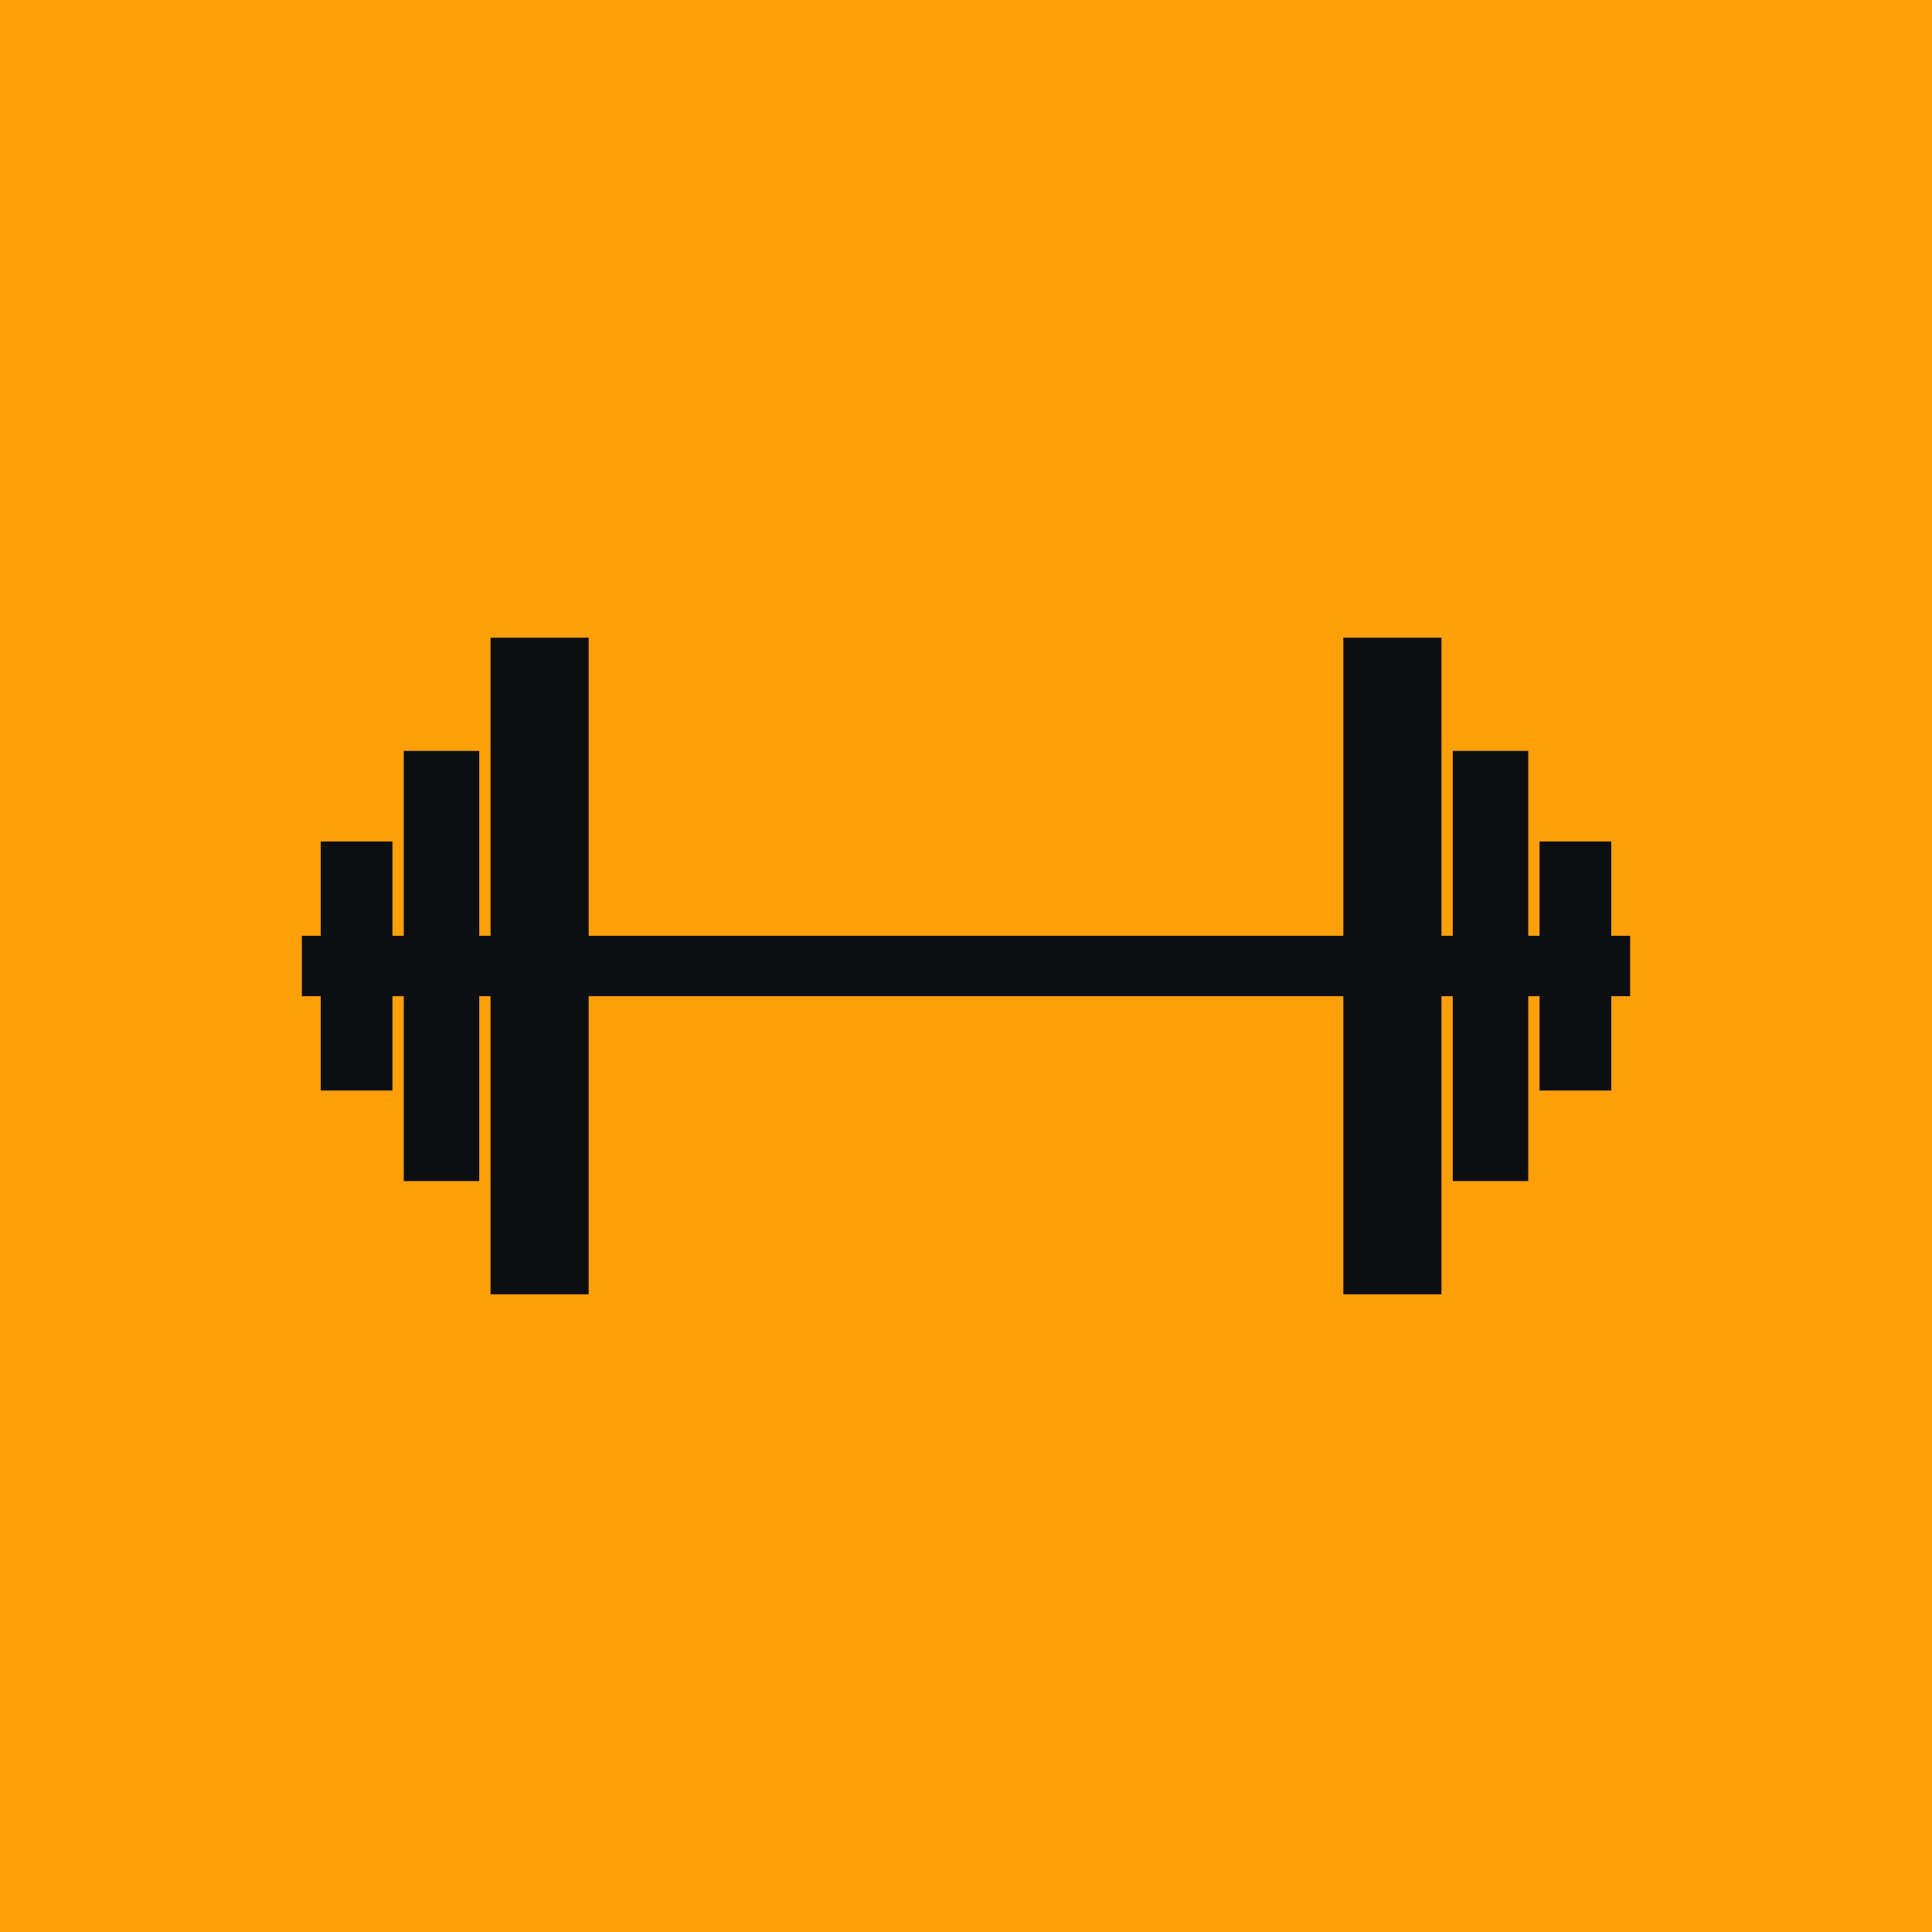
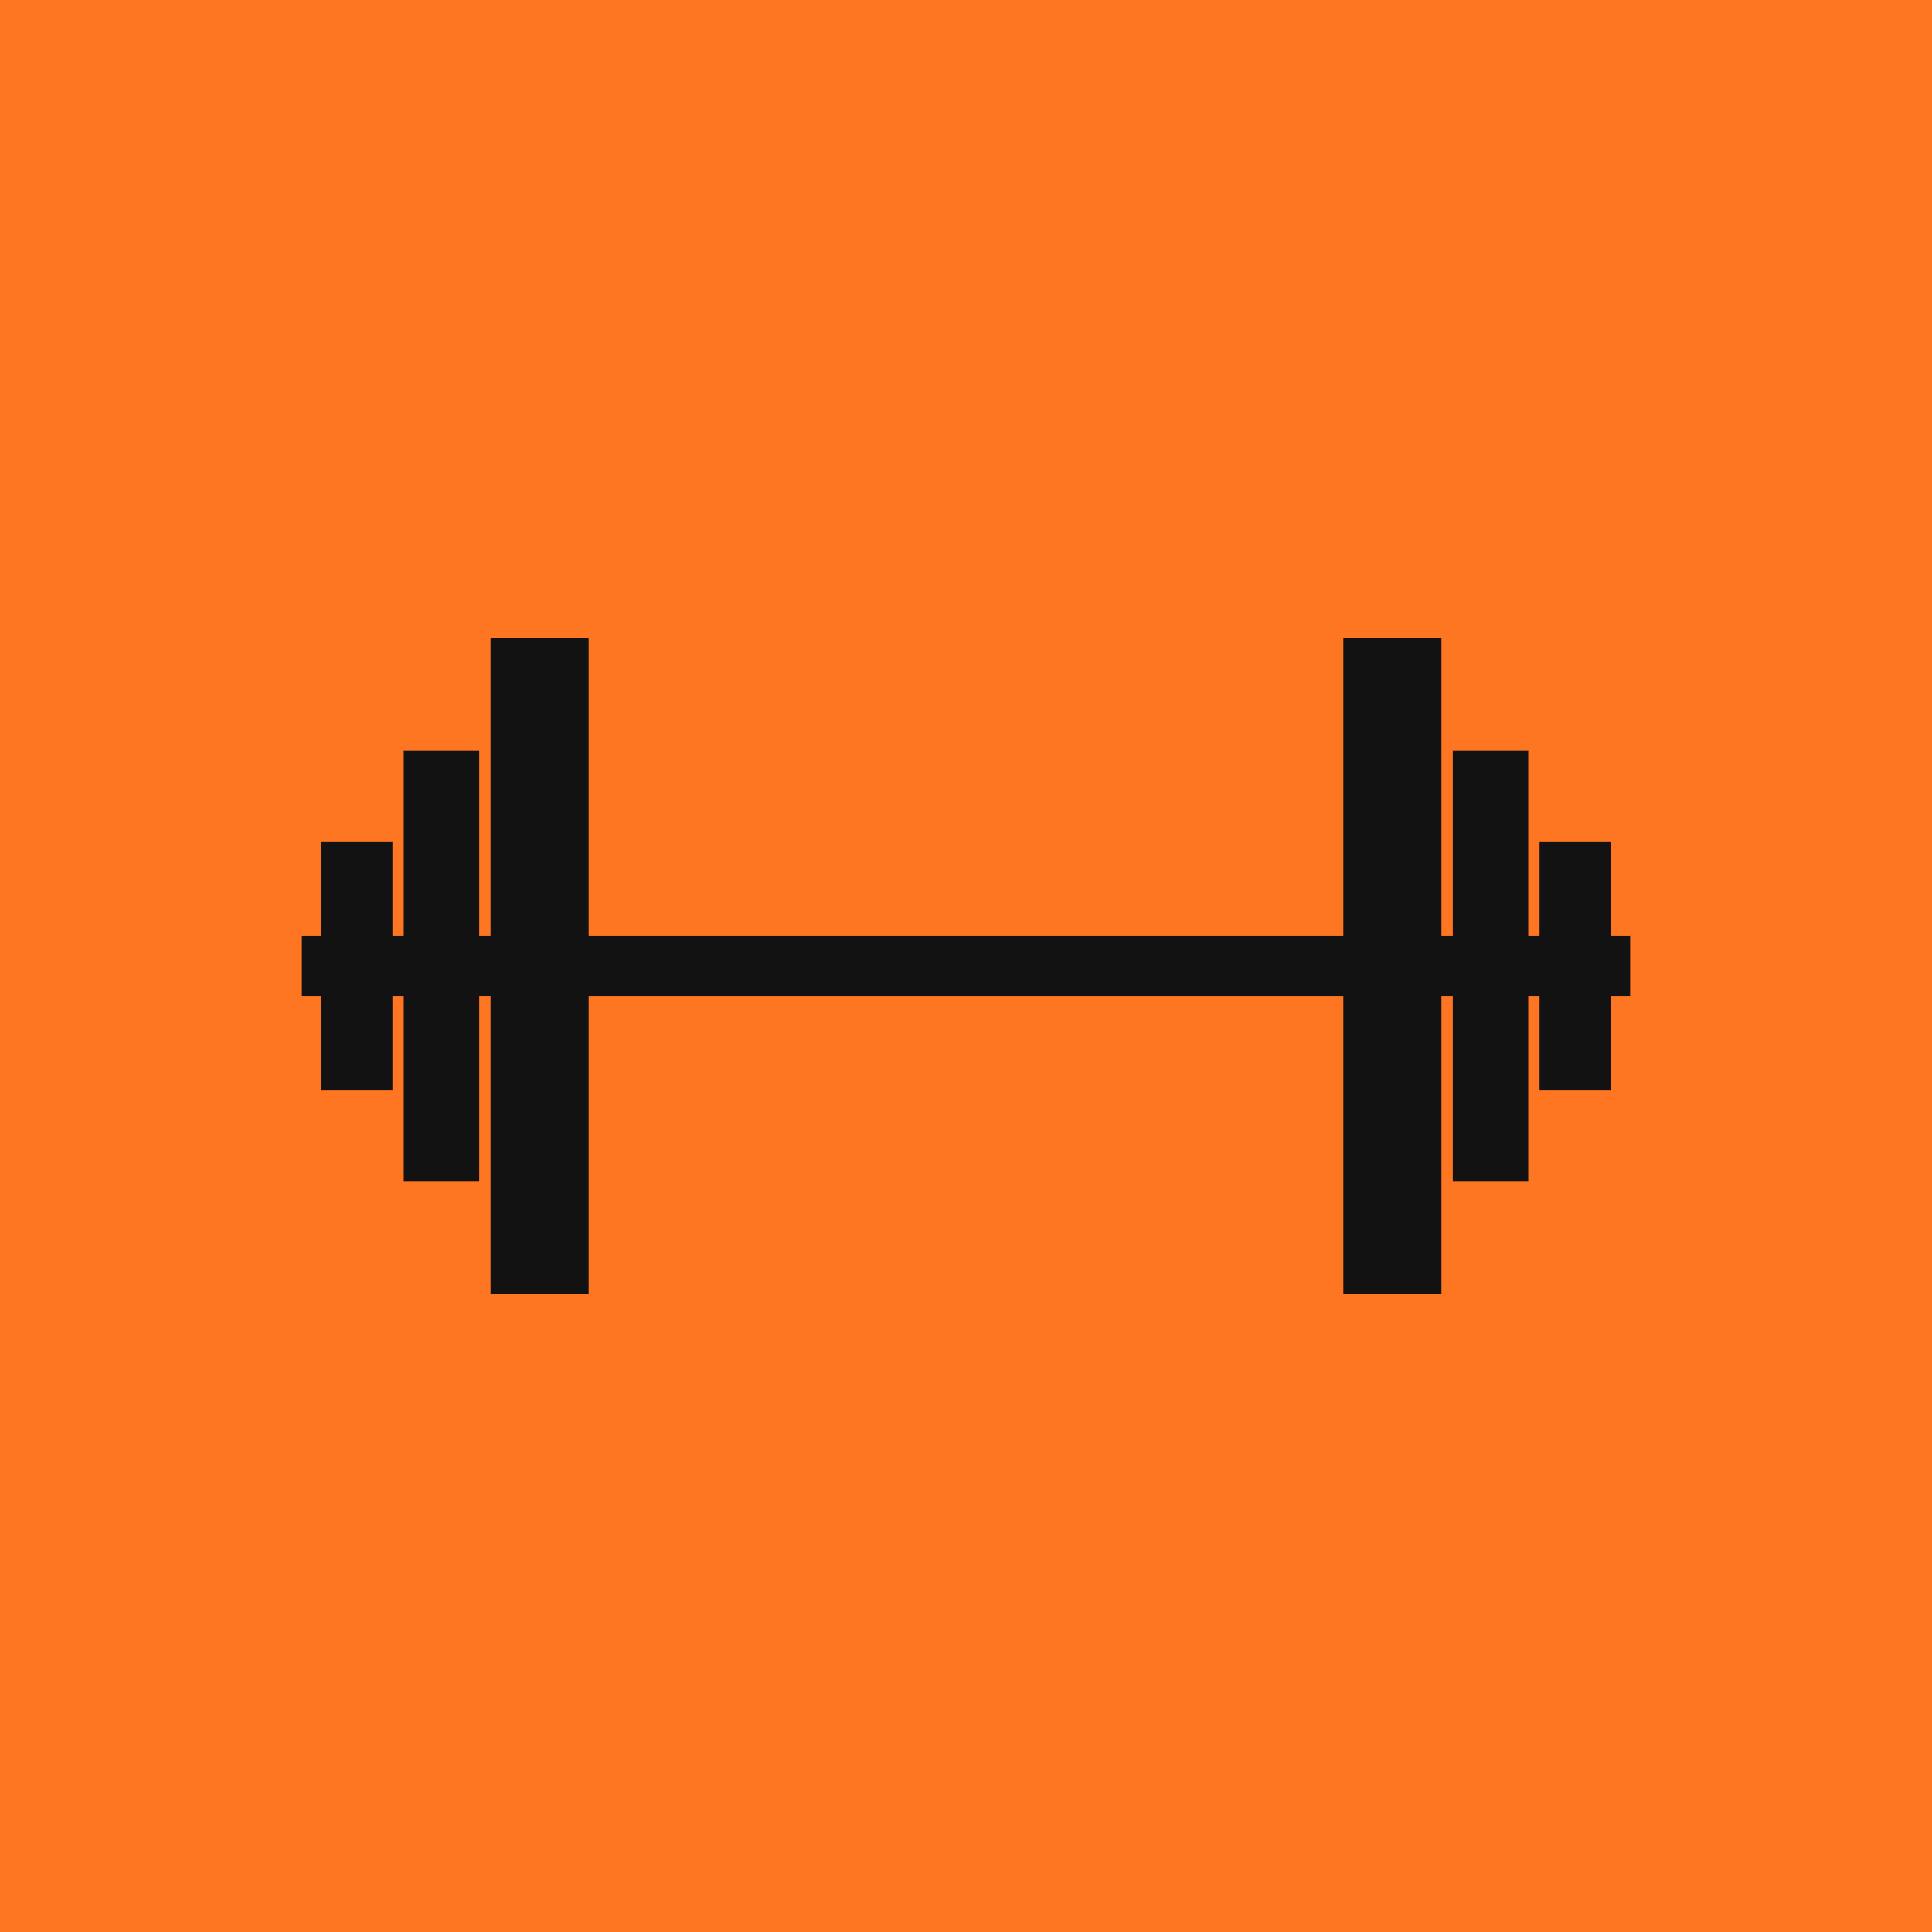
<svg xmlns="http://www.w3.org/2000/svg" width="1024" height="1024" viewBox="0 0 512 512">
-   <rect width="512" height="512" fill="#ff9f0a" />
-   <g fill="#0c0e12">
+   <rect width="512" height="512" fill="#ff7622" />
+   <g fill="#121212">
    <rect x="80" y="248" width="352" height="16" />
    <rect x="85" y="223" width="19" height="66" />
    <rect x="107" y="199" width="20" height="114" />
    <rect x="130" y="169" width="26" height="174" />
    <rect x="356" y="169" width="26" height="174" />
    <rect x="385" y="199" width="20" height="114" />
    <rect x="408" y="223" width="19" height="66" />
  </g>
</svg>
